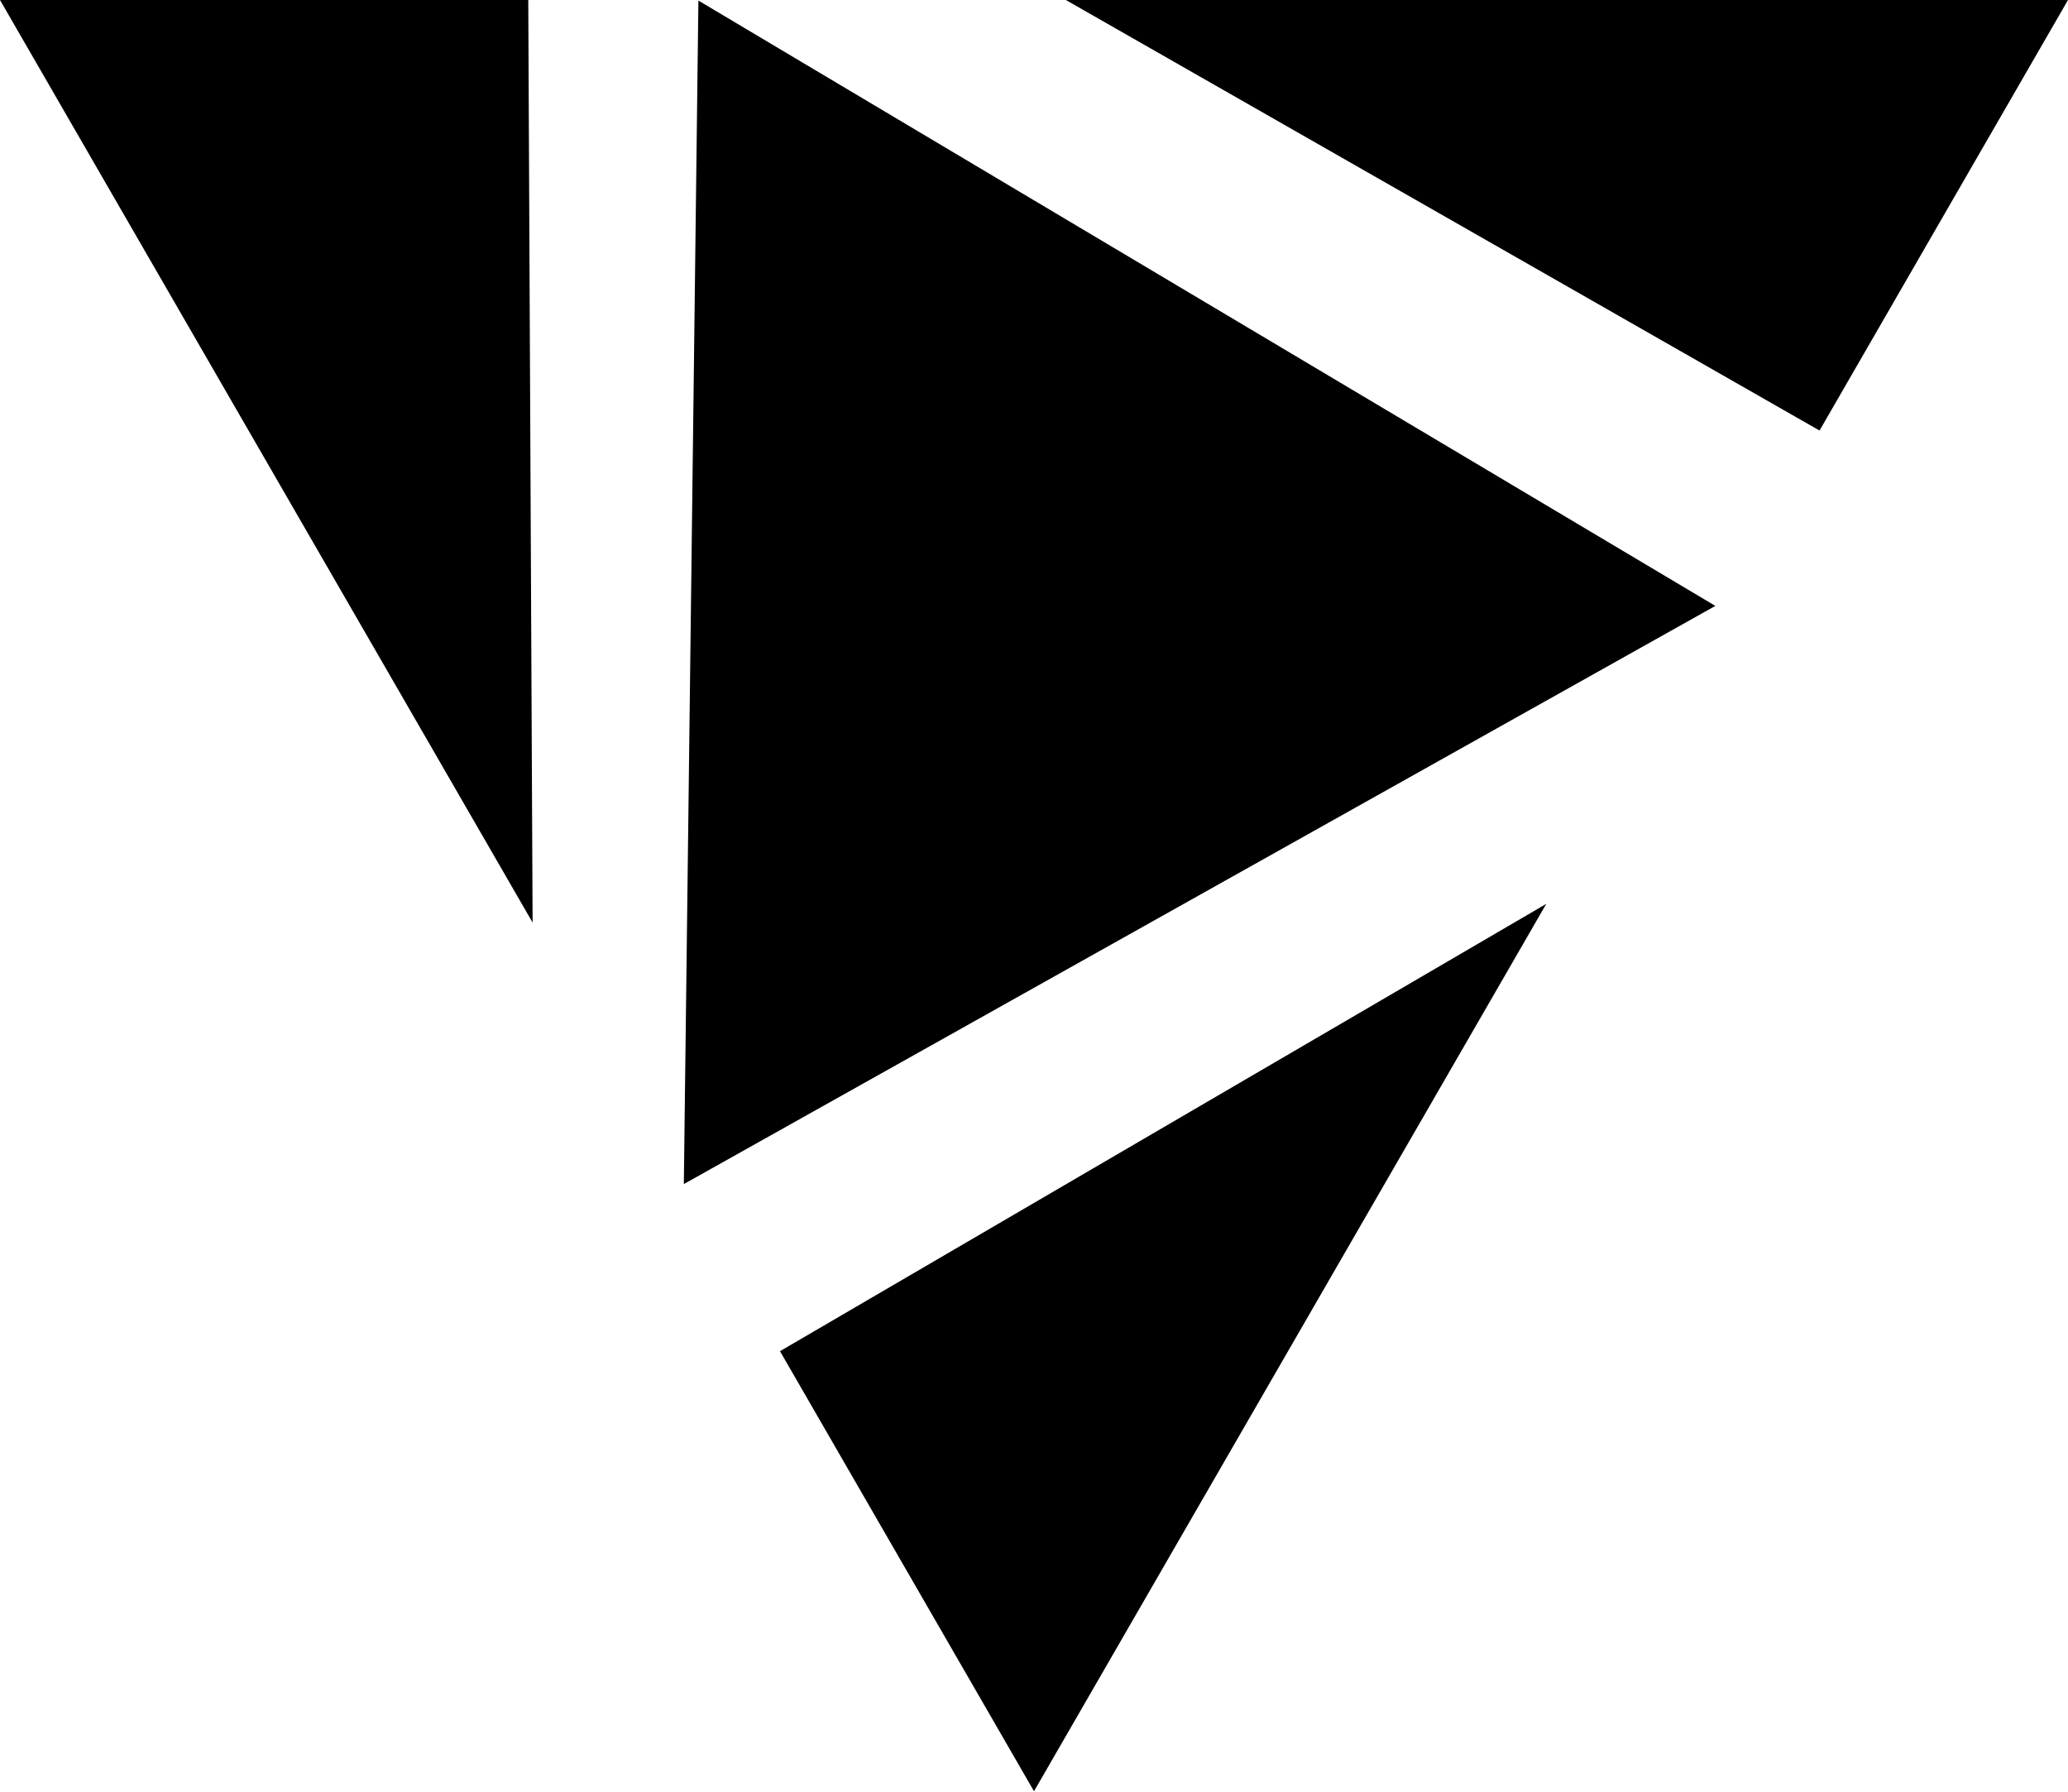
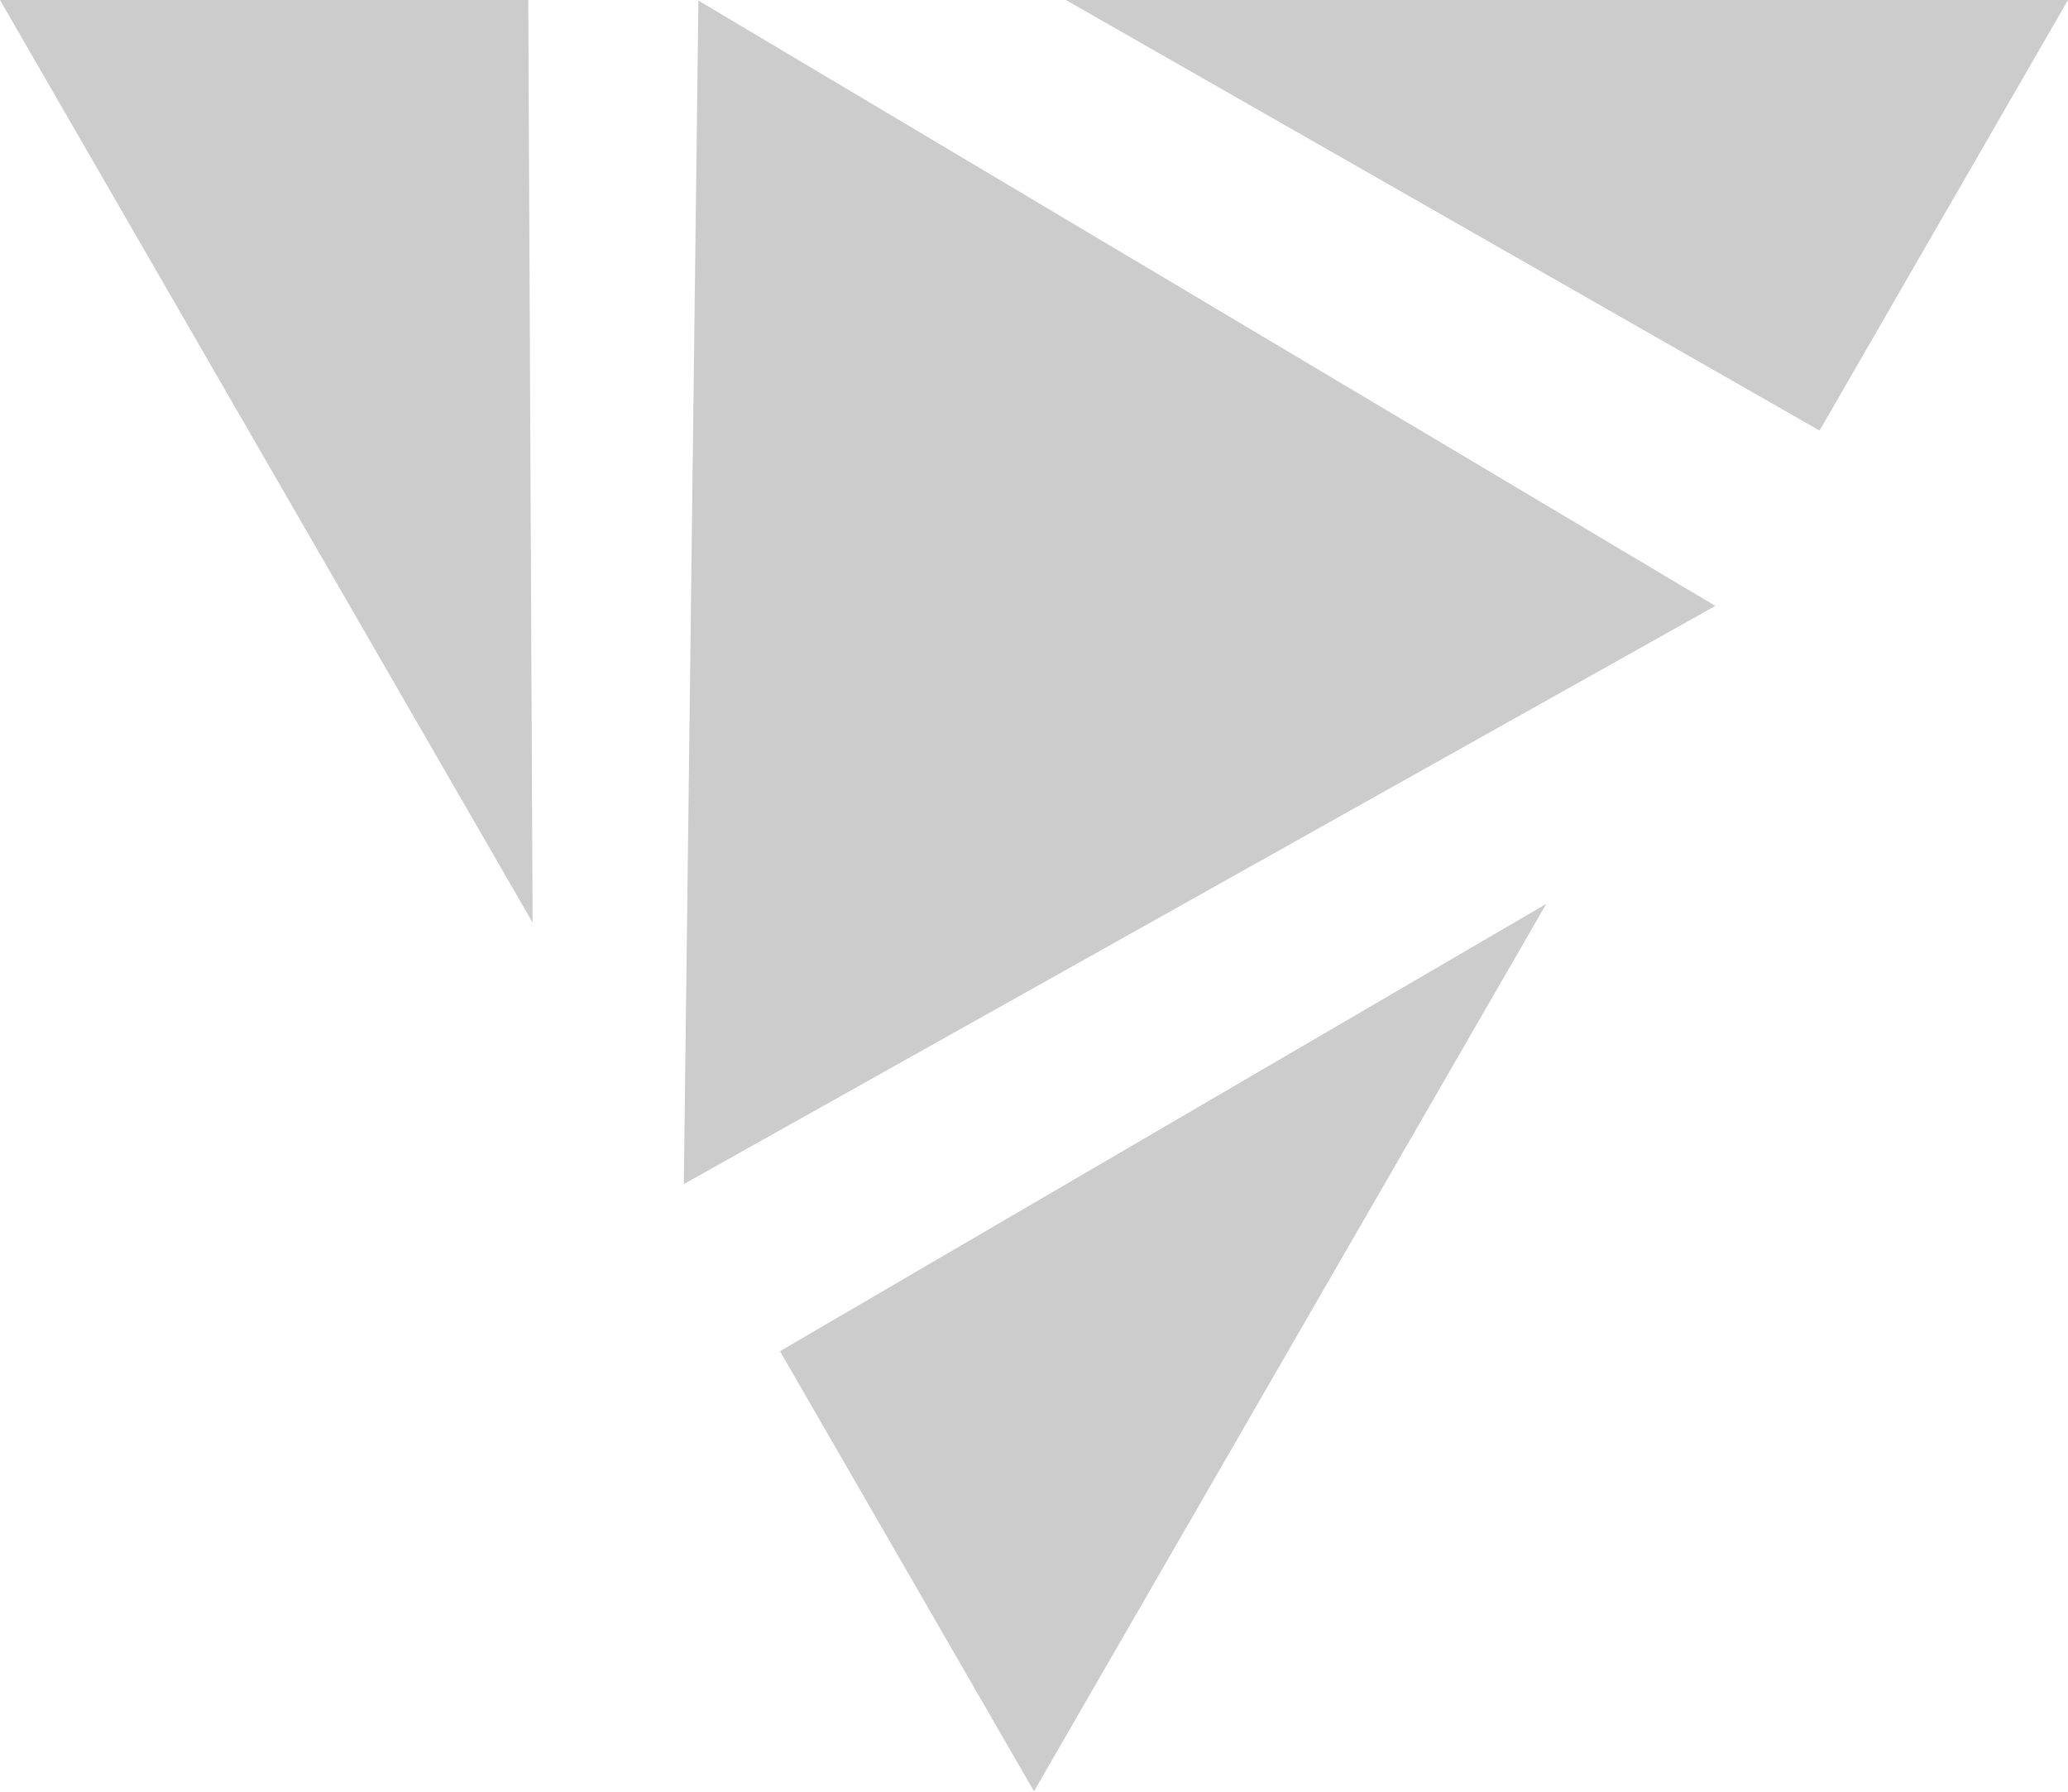
- <svg xmlns="http://www.w3.org/2000/svg" version="1.1" id="Layer_1" x="0px" y="0px" width="290.98px" height="252px" viewBox="0 0 290.98 252" enable-background="new 0 0 290.98 252" xml:space="preserve">
+ <svg xmlns="http://www.w3.org/2000/svg" fill="#ccc" version="1.1" id="Layer_1" x="0px" y="0px" width="290.98px" height="252px" viewBox="0 0 290.98 252" enable-background="new 0 0 290.98 252" xml:space="preserve">
  <g id="XMLID_67_">
    <g id="XMLID_60_">
      <polygon id="XMLID_64_" points="256.02,60.57 290.98,0 149.97,0   " />
      <polygon id="XMLID_65_" points="109.75,190.09 109.75,190.09 145.49,252 217.57,127.16   " />
      <polygon id="XMLID_66_" points="74.33,0 0,0 74.94,129.79   " />
    </g>
    <polygon id="XMLID_61_" points="241.36,85.24 96.22,166.58 98.27,0.08  " />
  </g>
</svg>
